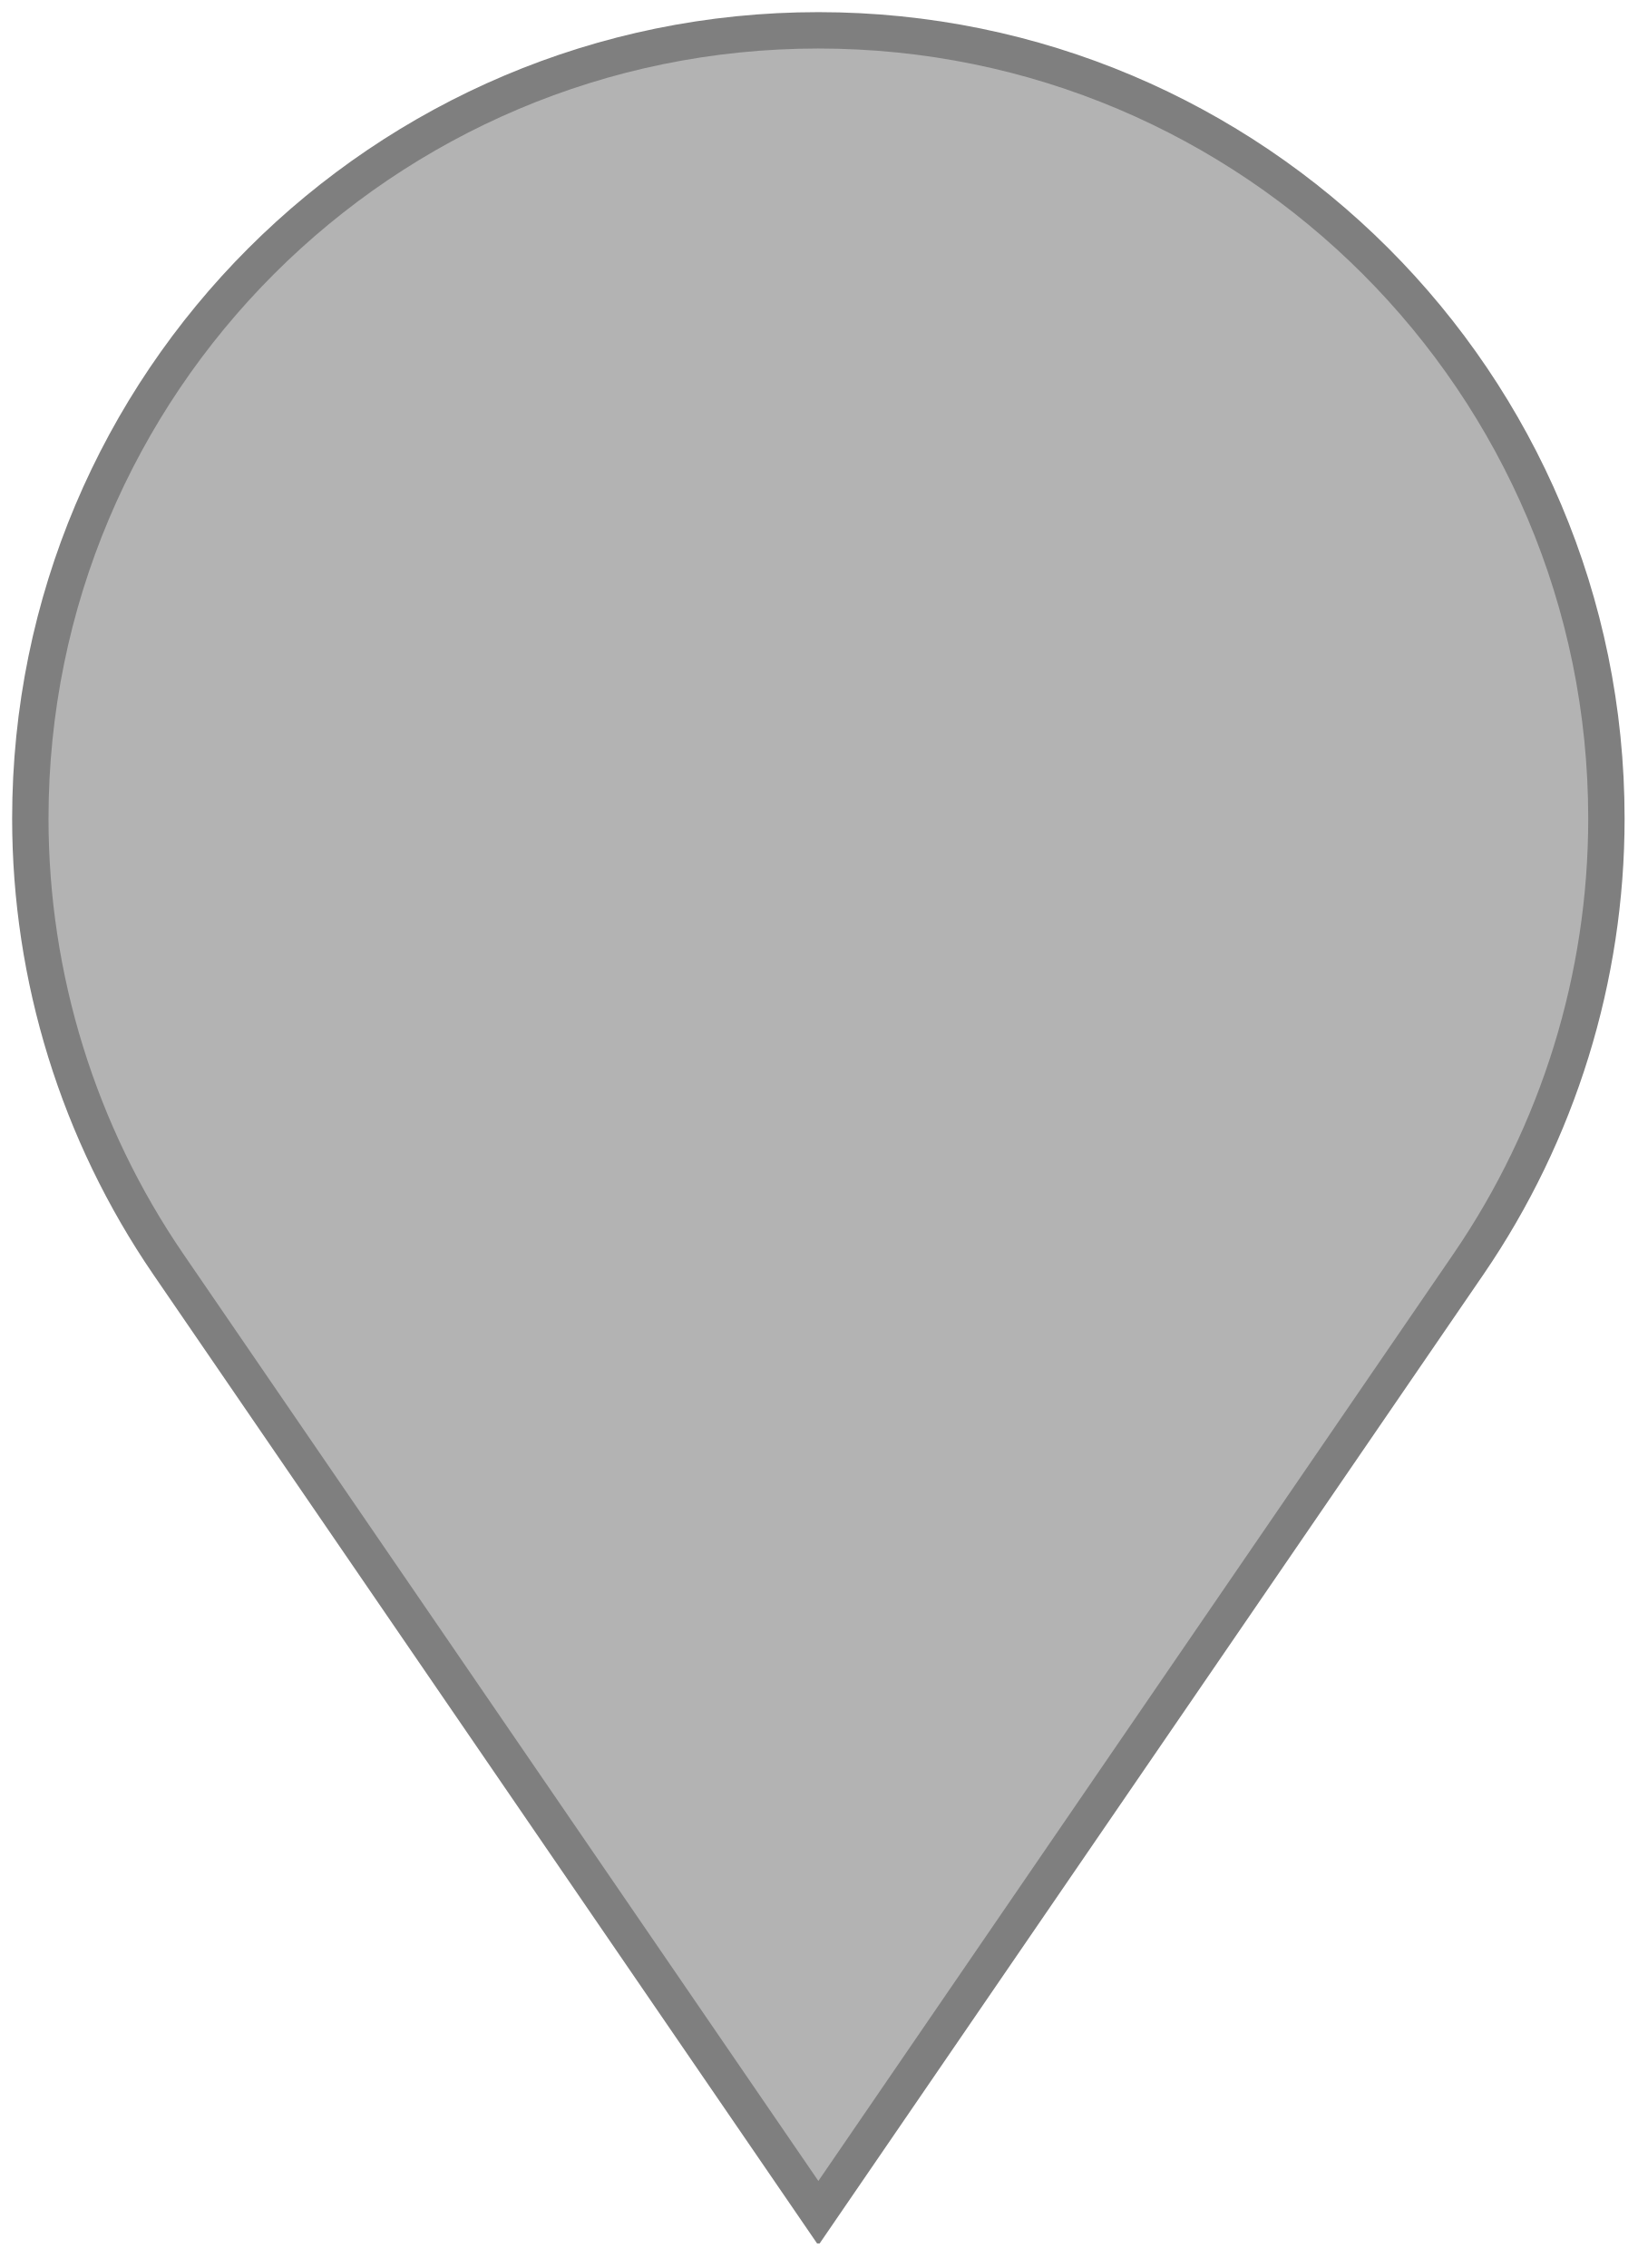
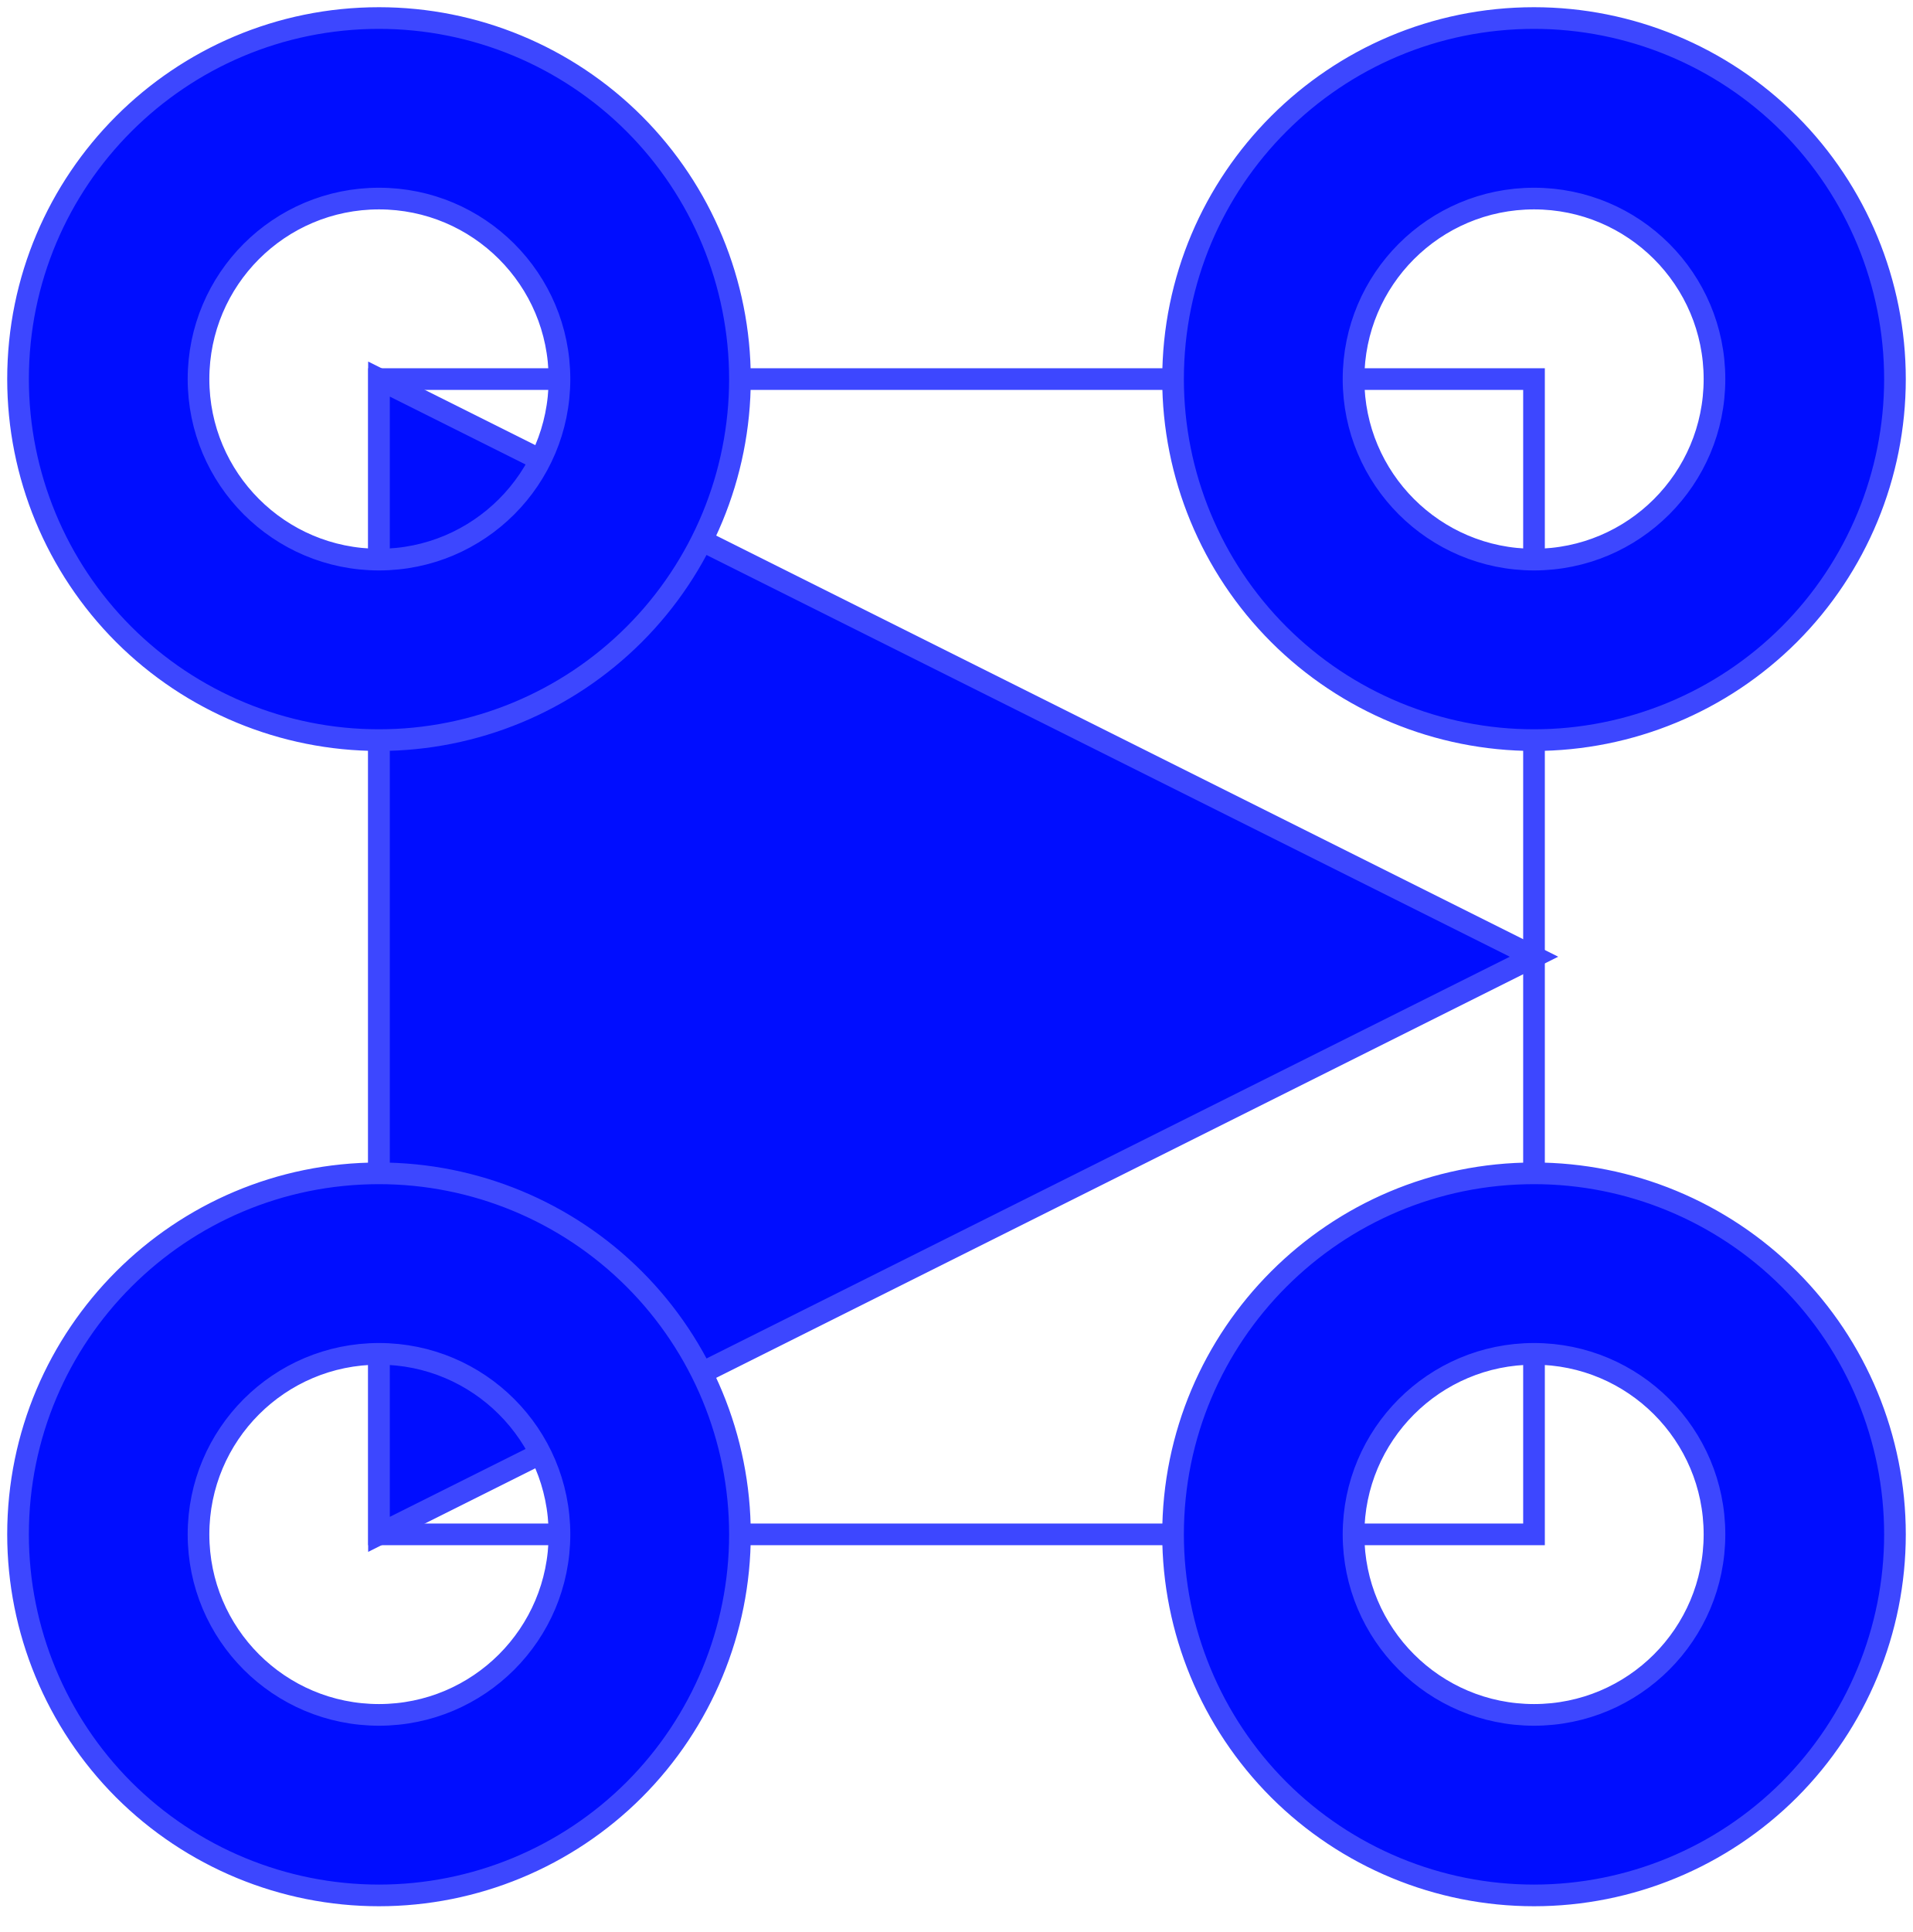
- <svg xmlns="http://www.w3.org/2000/svg" width="101.04pt" height="139.92pt" viewBox="0 0 101.04 139.92" version="1.2" id="svg14">
-   <defs id="defs5">
+ <svg xmlns="http://www.w3.org/2000/svg" viewBox="0 0 198 199.92" version="1.2" id="svg31">
+   <defs id="defs8">
    <clipPath id="clip1">
-       <path d="M 0 0 L 101 0 L 101 138.406 L 0 138.406 Z M 0 0 " id="path2" />
+       <path d="M 89 89 L 198 89 L 198 198 L 89 198 Z M 89 89 " id="path2" />
+     </clipPath>
+     <clipPath id="clip2">
+       <path d="M 0 89 L 109 89 L 109 198 L 0 198 Z M 0 89 " id="path5" />
    </clipPath>
  </defs>
  <g id="surface1">
-     <path style="fill:#b3b3b3;fill-opacity:1;fill-rule:nonzero;stroke:none" d="M 50.5,136.535 10.383,77.988 C 4.84,69.891 1.871,60.309 1.871,50.5 1.871,23.641 23.641,1.871 50.5,1.871 c 26.859,0 48.629,21.77 48.629,48.629 0,9.809 -2.969,19.391 -8.512,27.488 z m 0,0" id="path7" />
-     <g clip-path="url(#clip1)" clip-rule="nonzero" id="g11">
-       <path style="fill:none;stroke:#7f7f7f;stroke-width:3;stroke-linecap:butt;stroke-linejoin:miter;stroke-miterlimit:10;stroke-opacity:1" d="m 67,2.002 53.622,78.256 c 7.409,10.824 11.377,23.631 11.377,36.742 0,35.901 -29.098,64.999 -64.999,64.999 -35.901,0 -64.999,-29.098 -64.999,-64.999 0,-13.111 3.968,-25.918 11.377,-36.742 z m 0,0" transform="matrix(-0.748148,0,0,-0.748148,100.6259,138.0333)" id="path9" />
+     <path style="fill:none;stroke:#3d47ff;stroke-width:3;stroke-linecap:butt;stroke-linejoin:miter;stroke-miterlimit:4;stroke-opacity:1" d="M 52,52 H 212 V 212 H 52 Z m 0,0" transform="matrix(0.74717,0,0,0.74717,0.373585,0.373585)" id="path10" />
+     <path style="fill:#000dff;fill-opacity:1;fill-rule:nonzero;stroke:#3d47ff;stroke-width:3;stroke-linecap:butt;stroke-linejoin:miter;stroke-miterlimit:10;stroke-opacity:1" d="M 52,52 212,132 52,212 Z m 0,0" transform="matrix(0.74717,0,0,0.74717,0.373585,0.373585)" id="path12" />
+     <path style="fill:#000dff;fill-opacity:1;fill-rule:nonzero;stroke:none" d="m 121.414,158.773 c 0,-20.629 16.73,-37.359 37.359,-37.359 9.906,0 19.41,3.938 26.422,10.941 7,7.008 10.938,16.512 10.938,26.418 0,9.906 -3.938,19.41 -10.938,26.422 -7.012,7 -16.516,10.938 -26.422,10.938 -9.906,0 -19.41,-3.938 -26.418,-10.938 -7.004,-7.012 -10.941,-16.516 -10.941,-26.422 z m 37.359,-18.68 c -10.316,0 -18.68,8.363 -18.68,18.68 0,10.32 8.363,18.68 18.68,18.68 10.32,0 18.68,-8.359 18.68,-18.68 0,-10.316 -8.359,-18.68 -18.68,-18.68 z m 0,0" id="path14" />
+     <g clip-path="url(#clip1)" clip-rule="nonzero" id="g18">
+       <path style="fill:none;stroke:#3d47ff;stroke-width:3;stroke-linecap:butt;stroke-linejoin:miter;stroke-miterlimit:10;stroke-opacity:1" d="m 161.999,212 c 0,-27.609 22.392,-50.001 50.001,-50.001 13.258,0 25.978,5.27 35.363,14.644 9.369,9.379 14.639,22.099 14.639,35.357 0,13.258 -5.27,25.978 -14.639,35.363 -9.384,9.369 -22.104,14.639 -35.363,14.639 -13.258,0 -25.978,-5.27 -35.357,-14.639 -9.374,-9.384 -14.644,-22.104 -14.644,-35.363 z m 50.001,-25.001 c -13.807,0 -25.001,11.193 -25.001,25.001 0,13.813 11.193,25.001 25.001,25.001 13.813,0 25.001,-11.188 25.001,-25.001 0,-13.807 -11.188,-25.001 -25.001,-25.001 z m 0,0" transform="matrix(0.74717,0,0,0.74717,0.373585,0.373585)" id="path16" />
    </g>
+     <path style="fill:#000dff;fill-opacity:1;fill-rule:nonzero;stroke:#3d47ff;stroke-width:3;stroke-linecap:butt;stroke-linejoin:miter;stroke-miterlimit:10;stroke-opacity:1" d="m 161.999,52 c 0,-27.609 22.392,-50.001 50.001,-50.001 13.258,0 25.978,5.27 35.363,14.639 9.369,9.384 14.639,22.104 14.639,35.363 0,13.258 -5.27,25.978 -14.639,35.357 -9.384,9.374 -22.104,14.644 -35.363,14.644 -13.258,0 -25.978,-5.27 -35.357,-14.644 -9.374,-9.379 -14.644,-22.099 -14.644,-35.357 z m 50.001,-25.001 c -13.807,0 -25.001,11.188 -25.001,25.001 0,13.807 11.193,25.001 25.001,25.001 13.813,0 25.001,-11.193 25.001,-25.001 0,-13.813 -11.188,-25.001 -25.001,-25.001 z m 0,0" transform="matrix(0.74717,0,0,0.74717,0.373585,0.373585)" id="path20" />
+     <path style="fill:#000dff;fill-opacity:1;fill-rule:nonzero;stroke:none" d="m 1.867,158.773 c 0,-20.629 16.73,-37.359 37.359,-37.359 9.906,0 19.41,3.938 26.418,10.941 7.004,7.008 10.941,16.512 10.941,26.418 0,9.906 -3.938,19.41 -10.941,26.422 -7.008,7 -16.512,10.938 -26.418,10.938 -9.906,0 -19.41,-3.938 -26.422,-10.938 -7,-7.012 -10.938,-16.516 -10.938,-26.422 z m 37.359,-18.68 c -10.32,0 -18.68,8.363 -18.68,18.68 0,10.32 8.359,18.68 18.68,18.68 10.316,0 18.68,-8.359 18.68,-18.68 0,-10.316 -8.363,-18.68 -18.68,-18.68 z m 0,0" id="path22" />
+     <g clip-path="url(#clip2)" clip-rule="nonzero" id="g26">
+       <path style="fill:none;stroke:#3d47ff;stroke-width:3;stroke-linecap:butt;stroke-linejoin:miter;stroke-miterlimit:10;stroke-opacity:1" d="m 1.999,212 c 0,-27.609 22.392,-50.001 50.001,-50.001 13.258,0 25.978,5.27 35.357,14.644 9.374,9.379 14.644,22.099 14.644,35.357 0,13.258 -5.27,25.978 -14.644,35.363 -9.379,9.369 -22.099,14.639 -35.357,14.639 -13.258,0 -25.978,-5.27 -35.363,-14.639 C 7.269,237.978 1.999,225.258 1.999,212 Z m 50.001,-25.001 c -13.813,0 -25.001,11.193 -25.001,25.001 0,13.813 11.188,25.001 25.001,25.001 13.807,0 25.001,-11.188 25.001,-25.001 0,-13.807 -11.193,-25.001 -25.001,-25.001 z m 0,0" transform="matrix(0.74717,0,0,0.74717,0.373585,0.373585)" id="path24" />
+     </g>
+     <path style="fill:#000dff;fill-opacity:1;fill-rule:nonzero;stroke:#3d47ff;stroke-width:3;stroke-linecap:butt;stroke-linejoin:miter;stroke-miterlimit:10;stroke-opacity:1" d="m 1.999,52 c 0,-27.609 22.392,-50.001 50.001,-50.001 13.258,0 25.978,5.27 35.357,14.639 9.374,9.384 14.644,22.104 14.644,35.363 0,13.258 -5.27,25.978 -14.644,35.357 -9.379,9.374 -22.099,14.644 -35.357,14.644 -13.258,0 -25.978,-5.27 -35.363,-14.644 C 7.269,77.978 1.999,65.259 1.999,52 Z m 50.001,-25.001 c -13.813,0 -25.001,11.188 -25.001,25.001 0,13.807 11.188,25.001 25.001,25.001 13.807,0 25.001,-11.193 25.001,-25.001 0,-13.813 -11.193,-25.001 -25.001,-25.001 z m 0,0" transform="matrix(0.74717,0,0,0.74717,0.373585,0.373585)" id="path28" />
  </g>
</svg>
